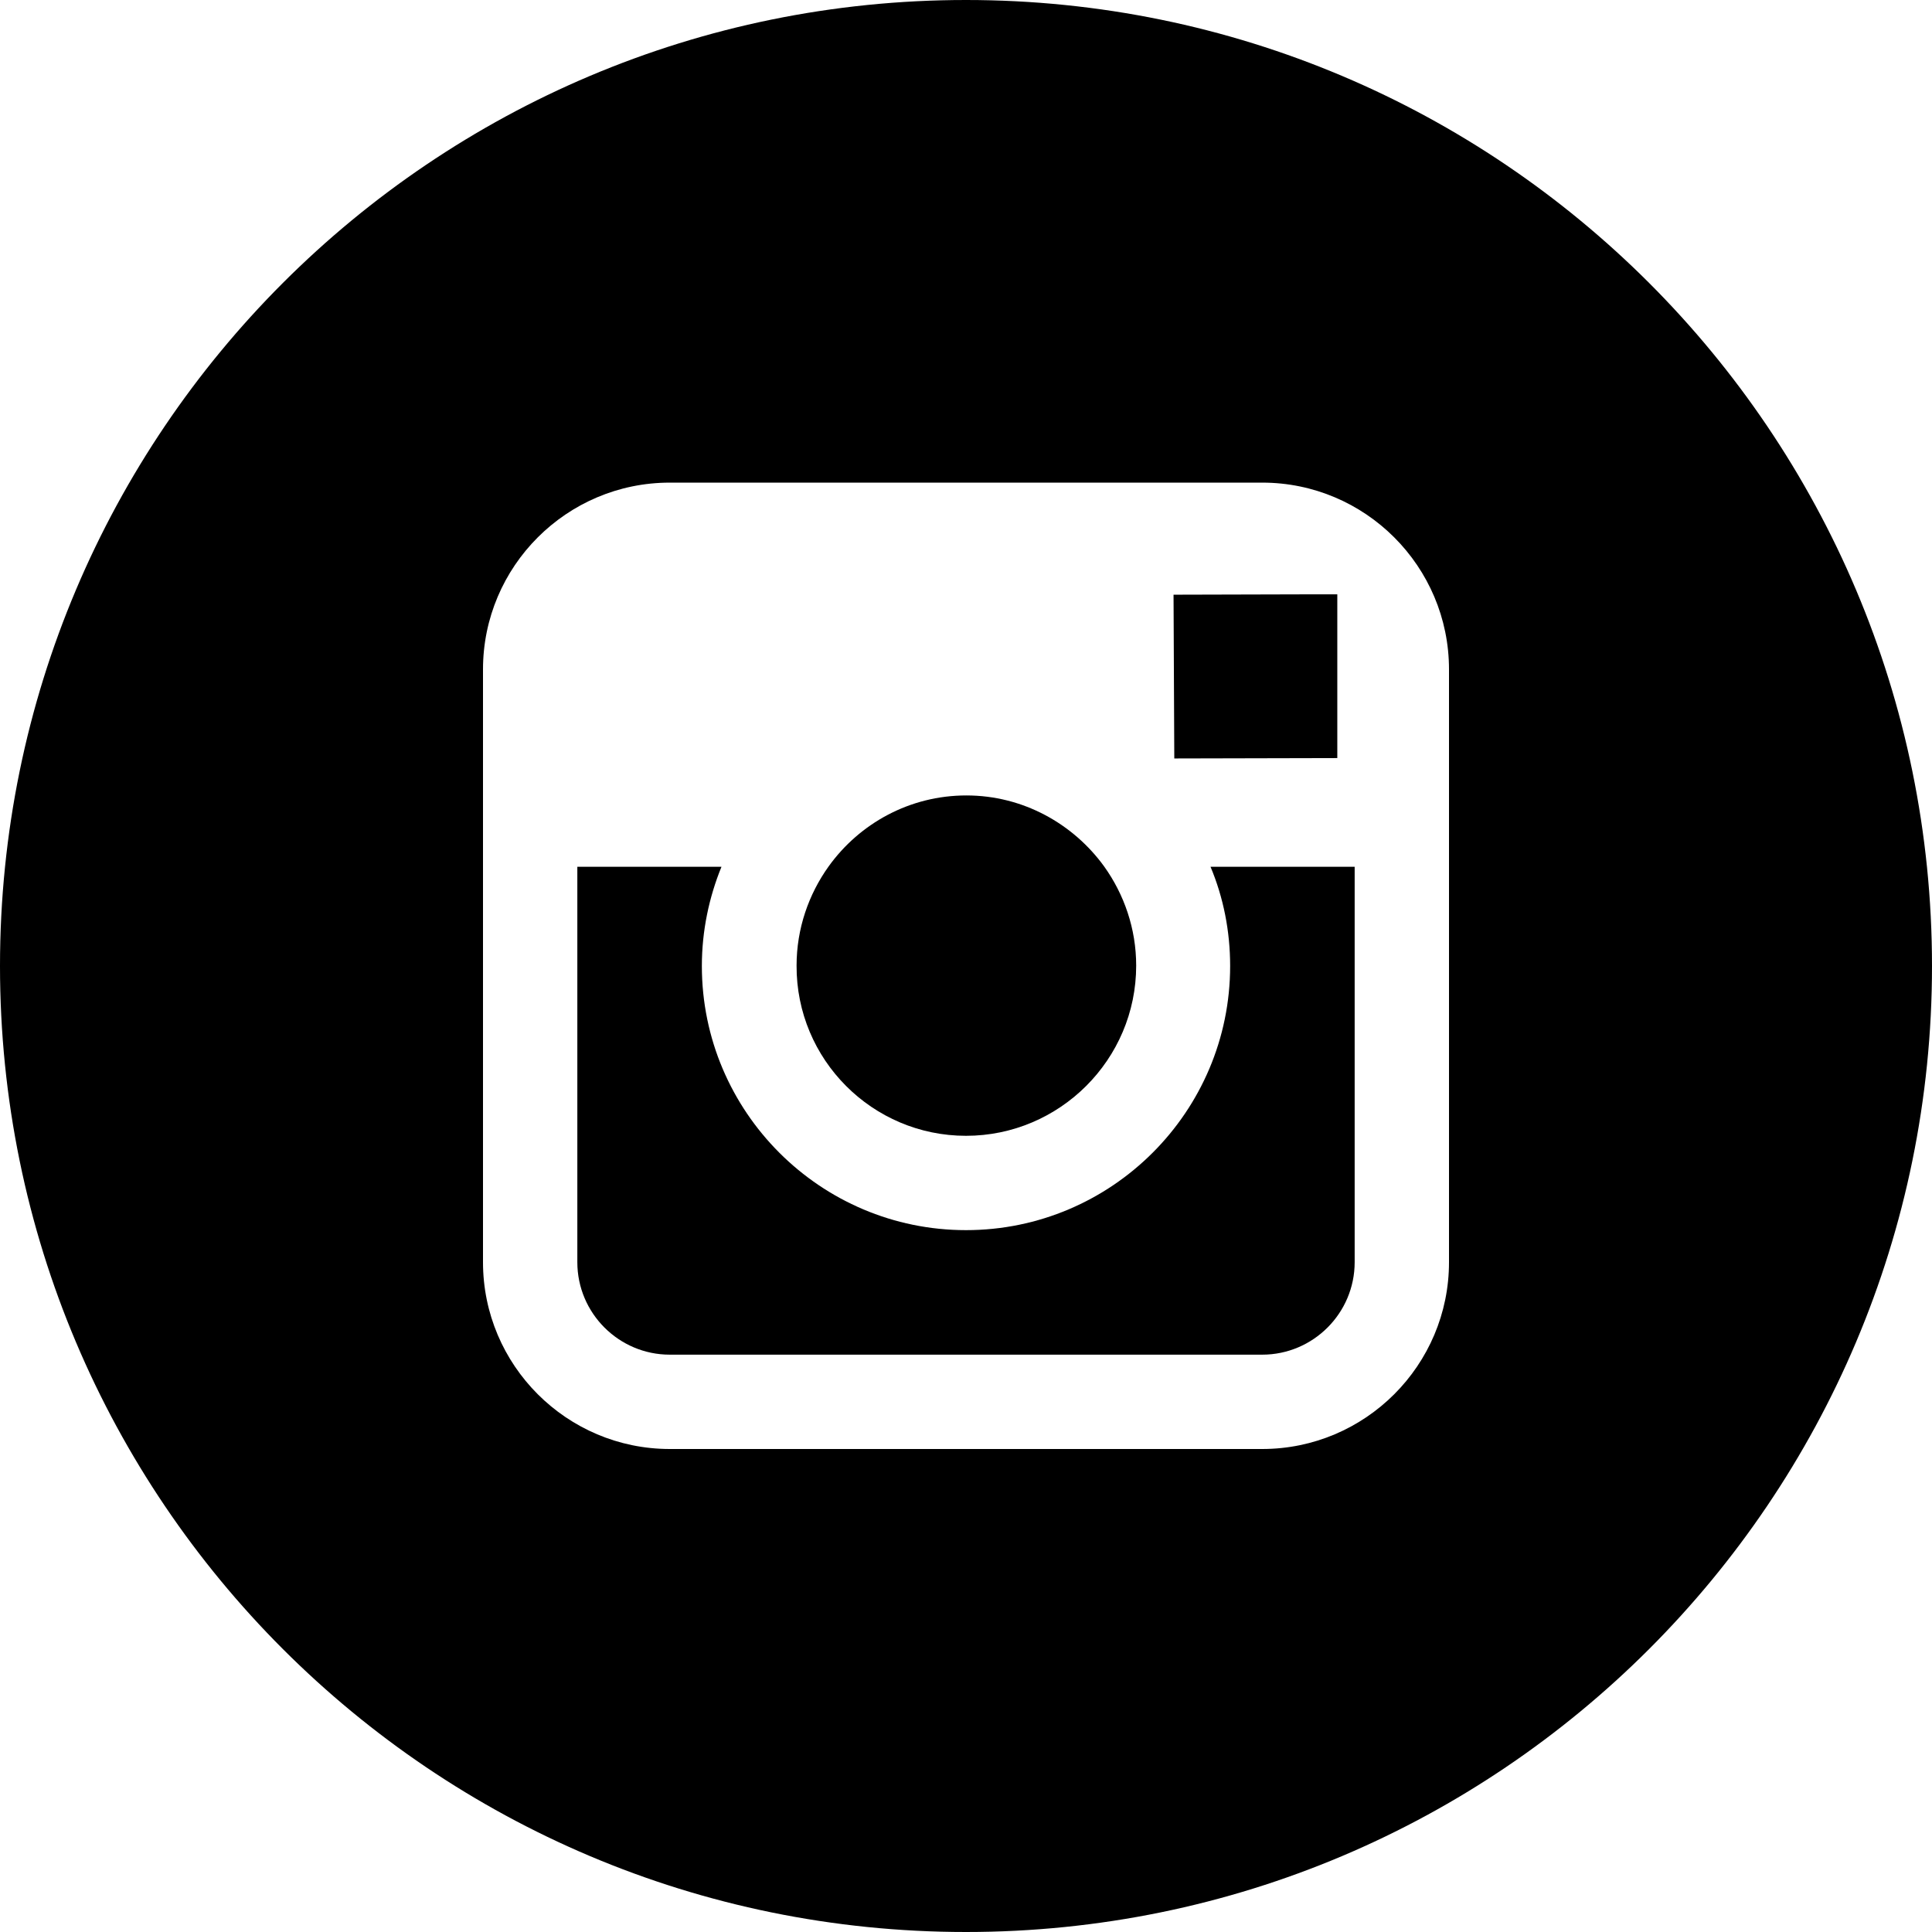
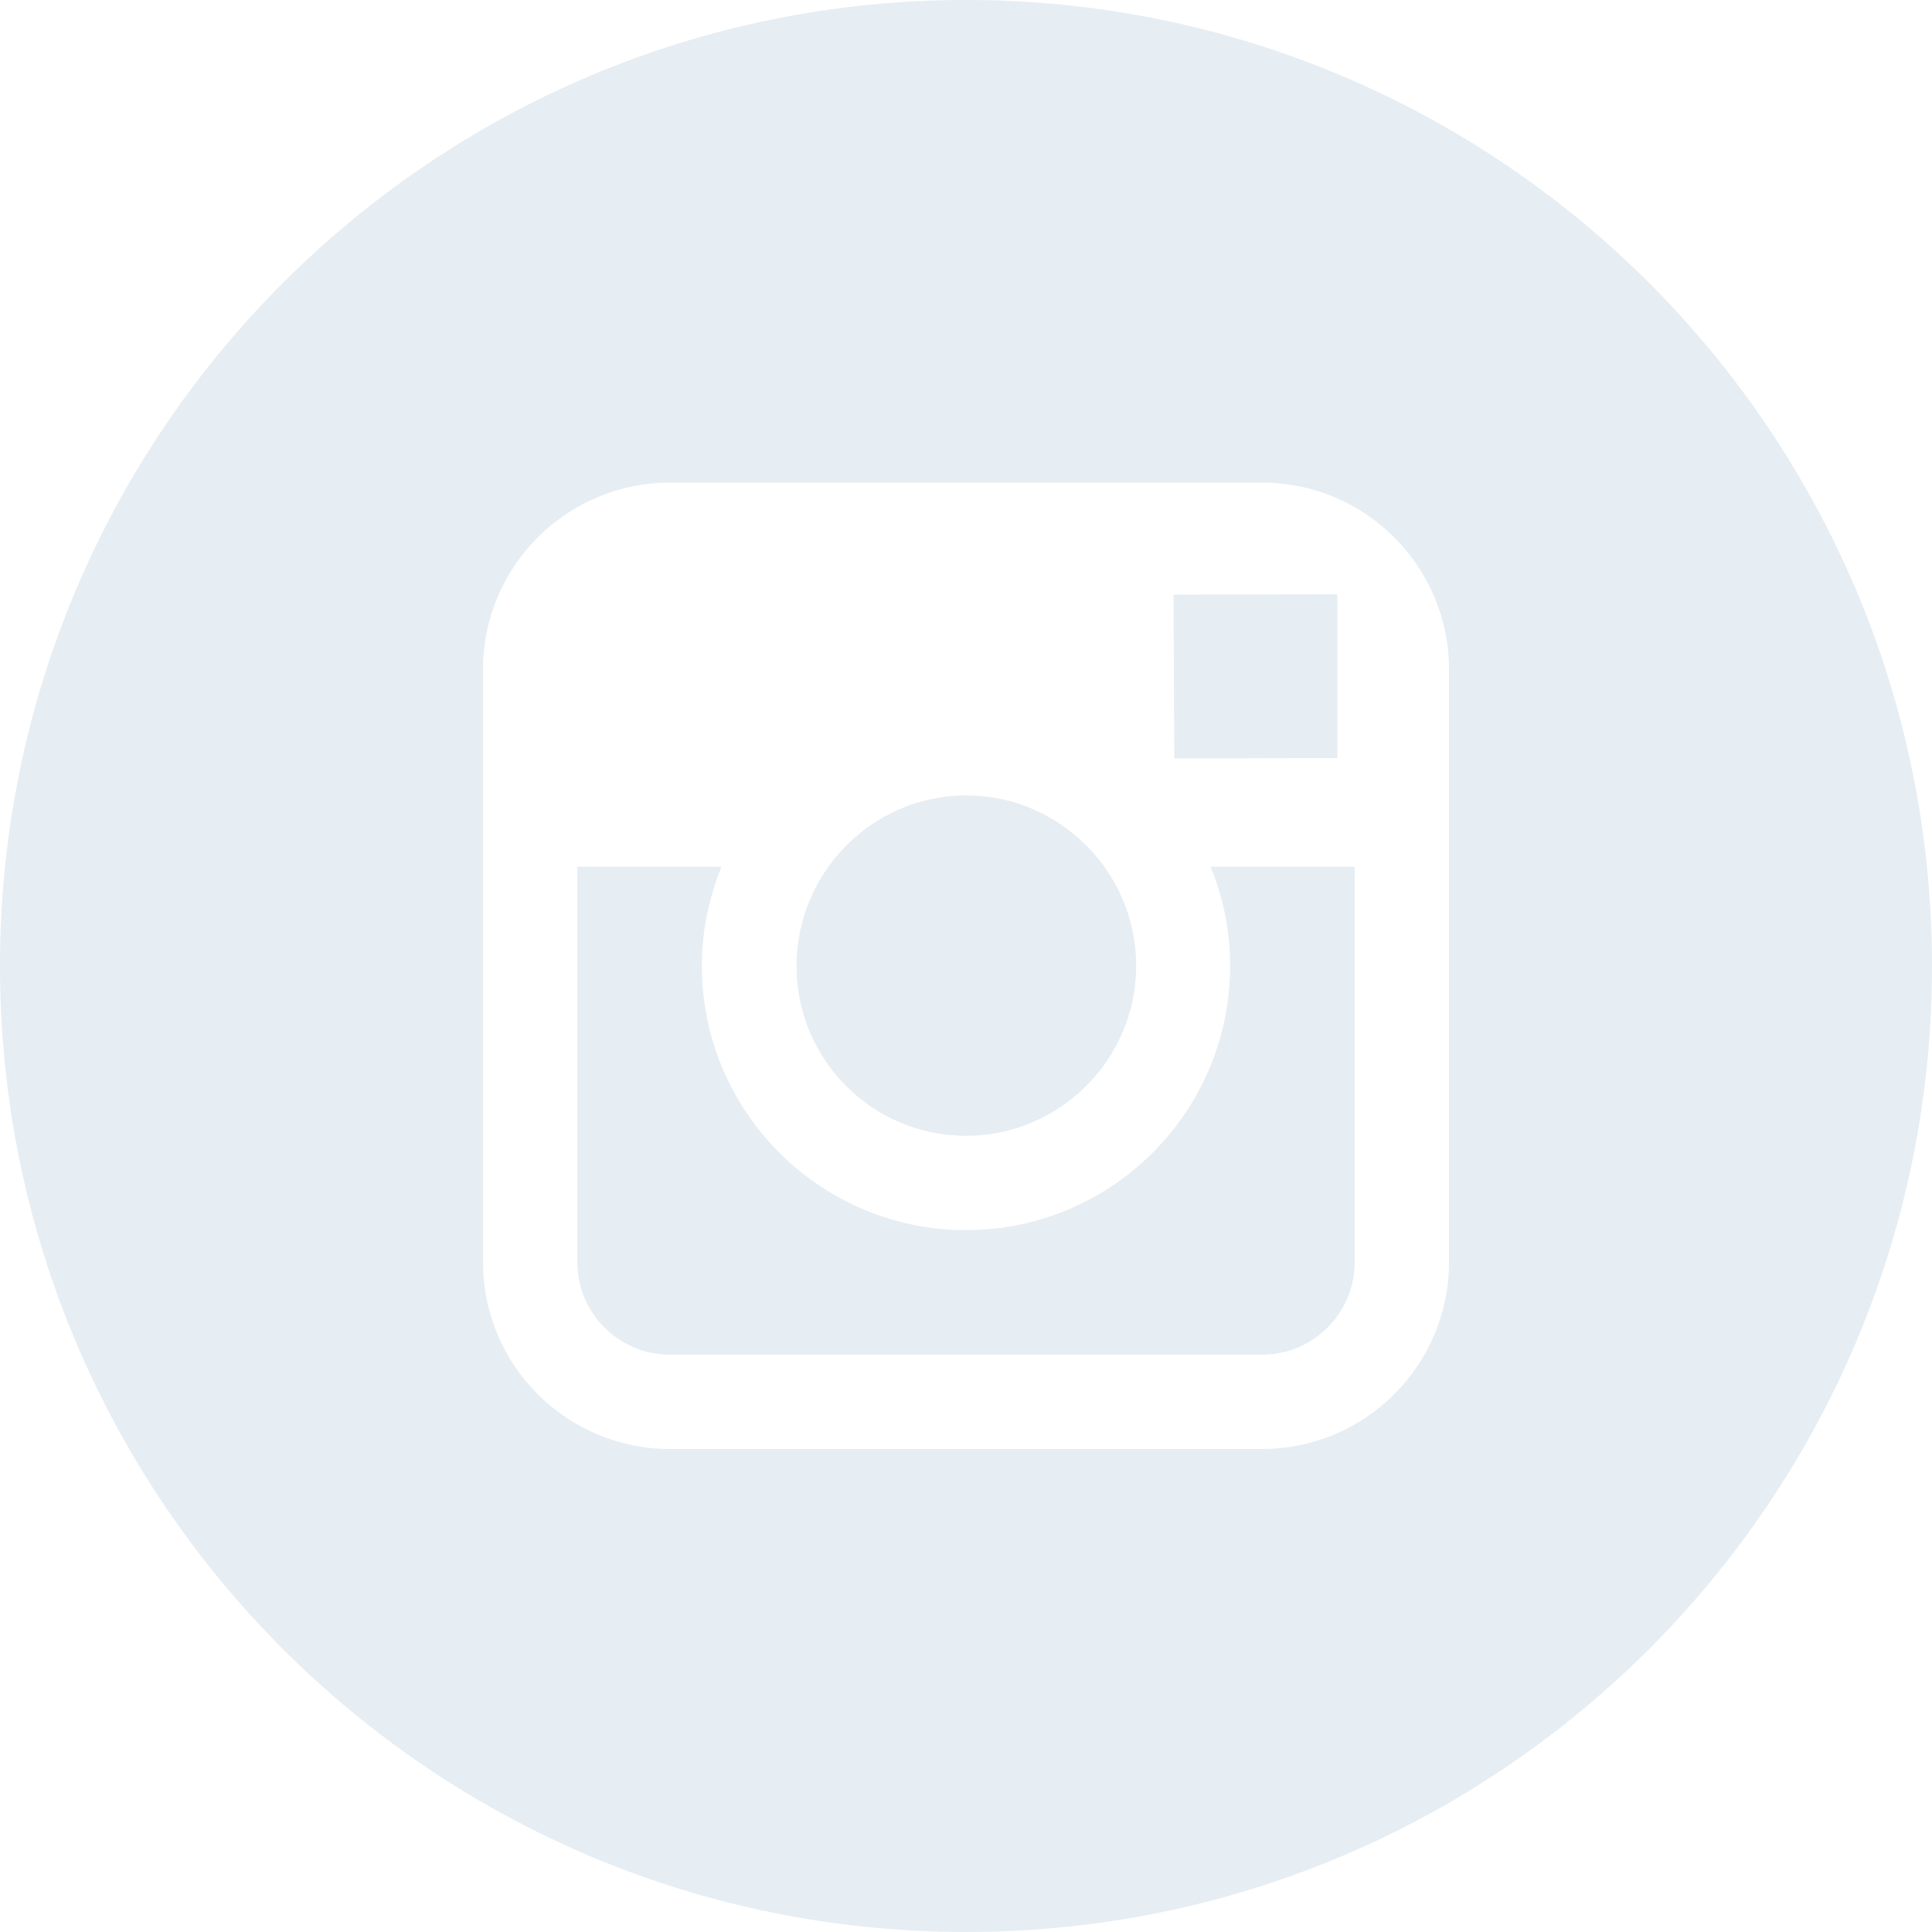
- <svg xmlns="http://www.w3.org/2000/svg" fill="#000000" height="800px" width="800px" version="1.1" id="Layer_1" viewBox="-143 145 512 512" xml:space="preserve">
+ <svg xmlns="http://www.w3.org/2000/svg" fill="#E6EDF3" height="800px" width="800px" version="1.1" id="Layer_1" viewBox="-143 145 512 512" xml:space="preserve">
  <g>
    <path d="M113,446c24.8,0,45.1-20.2,45.1-45.1c0-9.8-3.2-18.9-8.5-26.3c-8.2-11.3-21.5-18.8-36.5-18.8s-28.3,7.4-36.5,18.8   c-5.3,7.4-8.5,16.5-8.5,26.3C68,425.8,88.2,446,113,446z" />
    <polygon points="211.4,345.9 211.4,308.1 211.4,302.5 205.8,302.5 168,302.6 168.2,346  " />
    <path d="M183,401c0,38.6-31.4,70-70,70c-38.6,0-70-31.4-70-70c0-9.3,1.9-18.2,5.2-26.3H10v104.8C10,493,21,504,34.5,504h157   c13.5,0,24.5-11,24.5-24.5V374.7h-38.2C181.2,382.8,183,391.7,183,401z" />
    <path d="M113,145c-141.4,0-256,114.6-256,256s114.6,256,256,256s256-114.6,256-256S254.4,145,113,145z M241,374.7v104.8   c0,27.3-22.2,49.5-49.5,49.5h-157C7.2,529-15,506.8-15,479.5V374.7v-52.3c0-27.3,22.2-49.5,49.5-49.5h157   c27.3,0,49.5,22.2,49.5,49.5V374.7z" />
  </g>
</svg>
